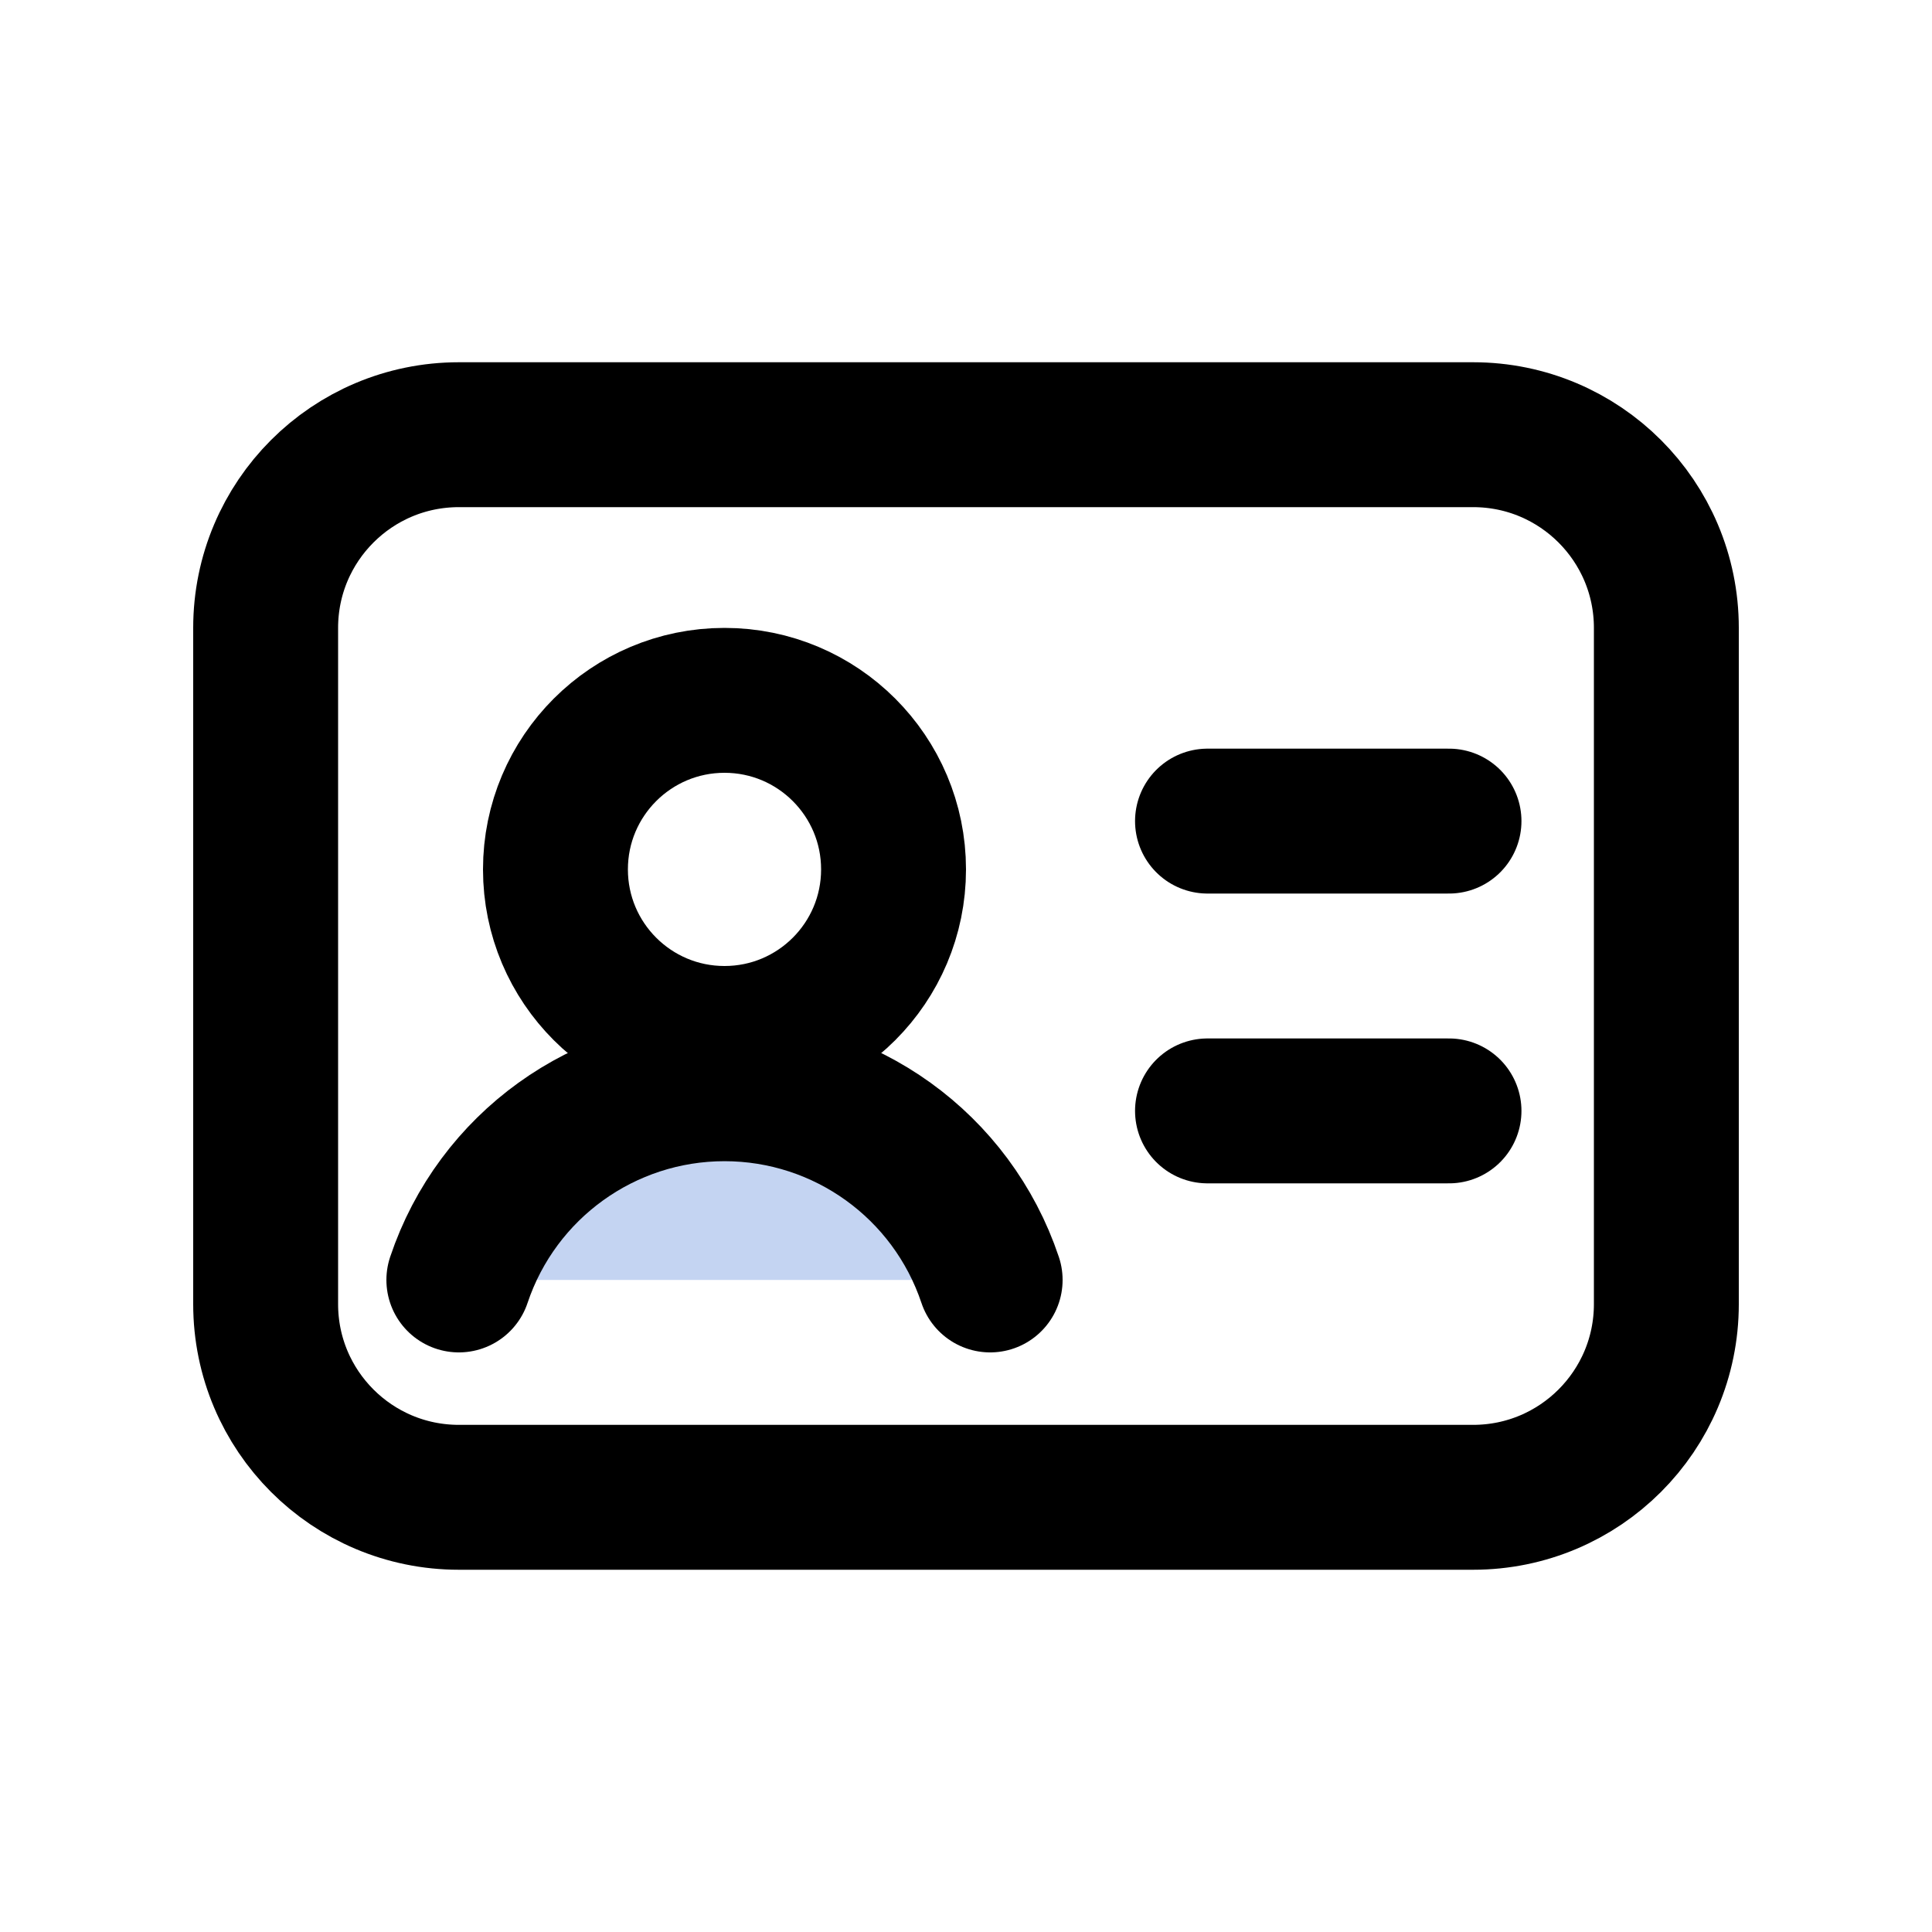
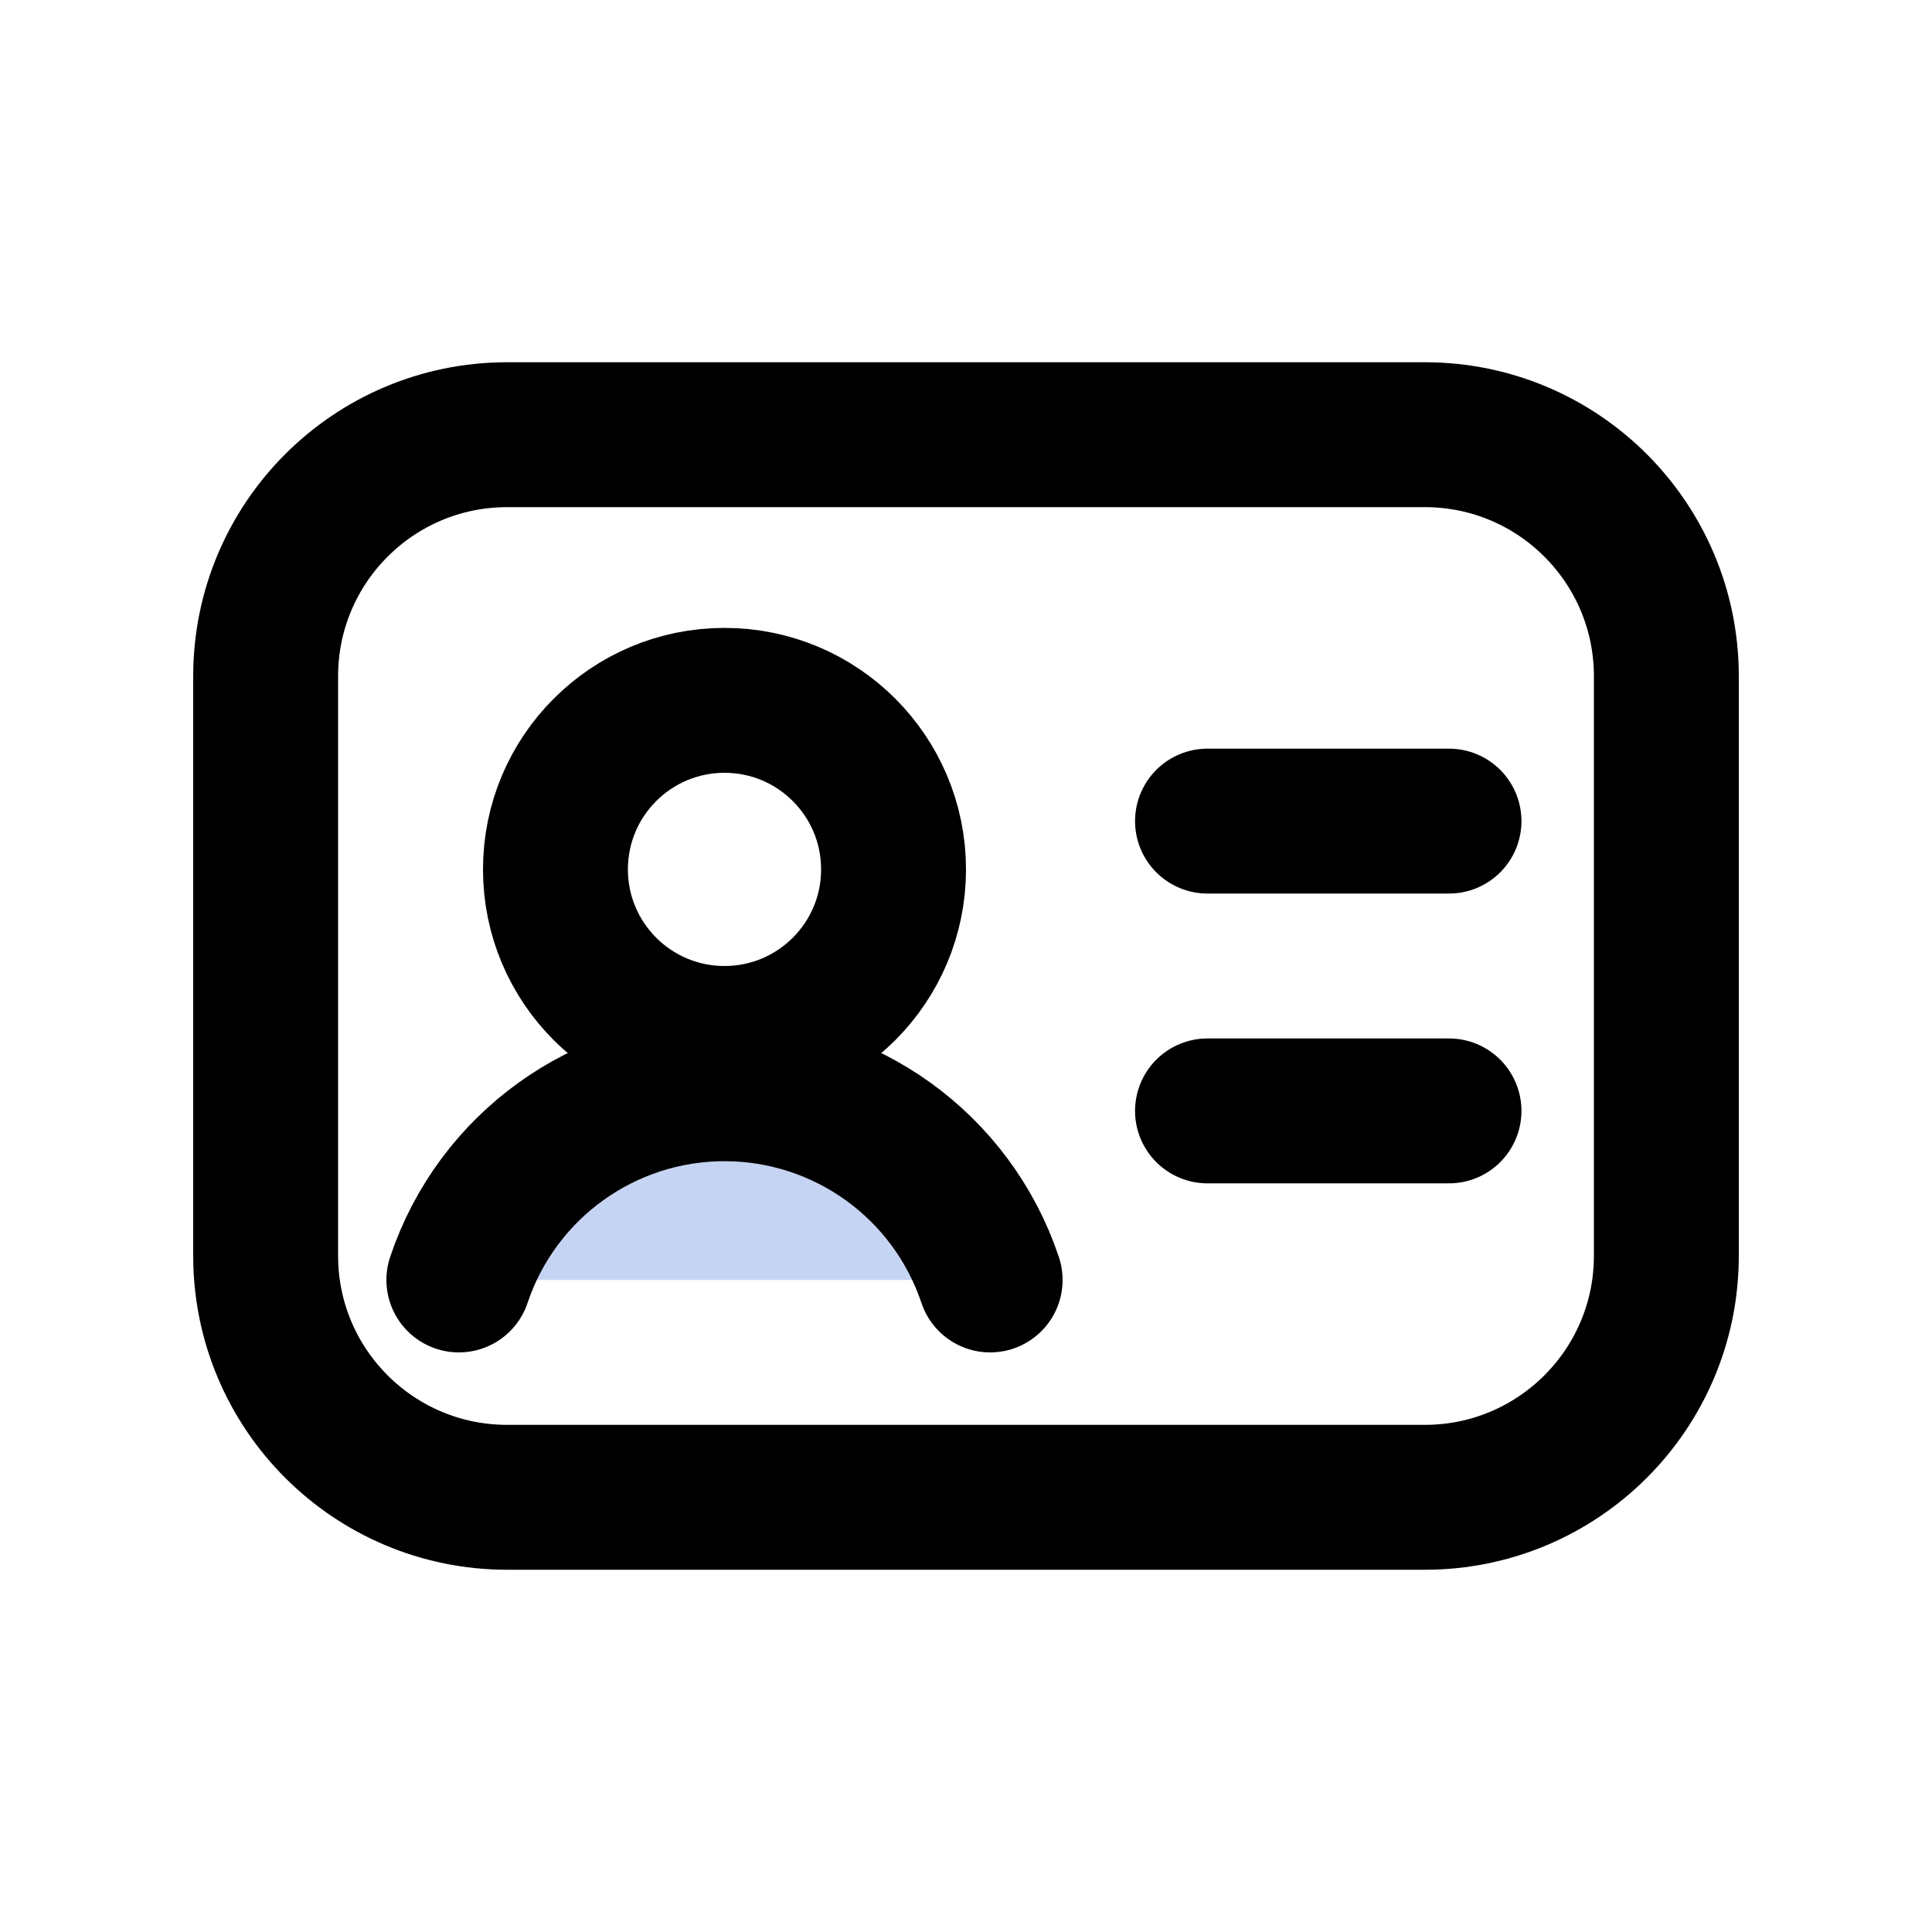
<svg xmlns="http://www.w3.org/2000/svg" viewBox="0 0 20 20" fill="none" stroke="currentColor" stroke-width="1.5" stroke-linecap="round" stroke-linejoin="round">
  <path fill="#3b6fd4" fill-opacity="0.3" stroke="none" d="M4.75 13.25a2.9 2.9 0 0 1 5.5 0Z" />
-   <rect x="2.75" y="4.5" width="14.5" height="11" rx="2" />
+   <rect x="2.75" y="4.5" width="14.5" height="11" rx="2.5" />
  <circle cx="7.5" cy="9" r="1.75" />
  <path d="M4.75 13.25a2.9 2.9 0 0 1 5.5 0" />
  <path d="M12.5 8.5H15M12.5 11.5H15" />
</svg>
